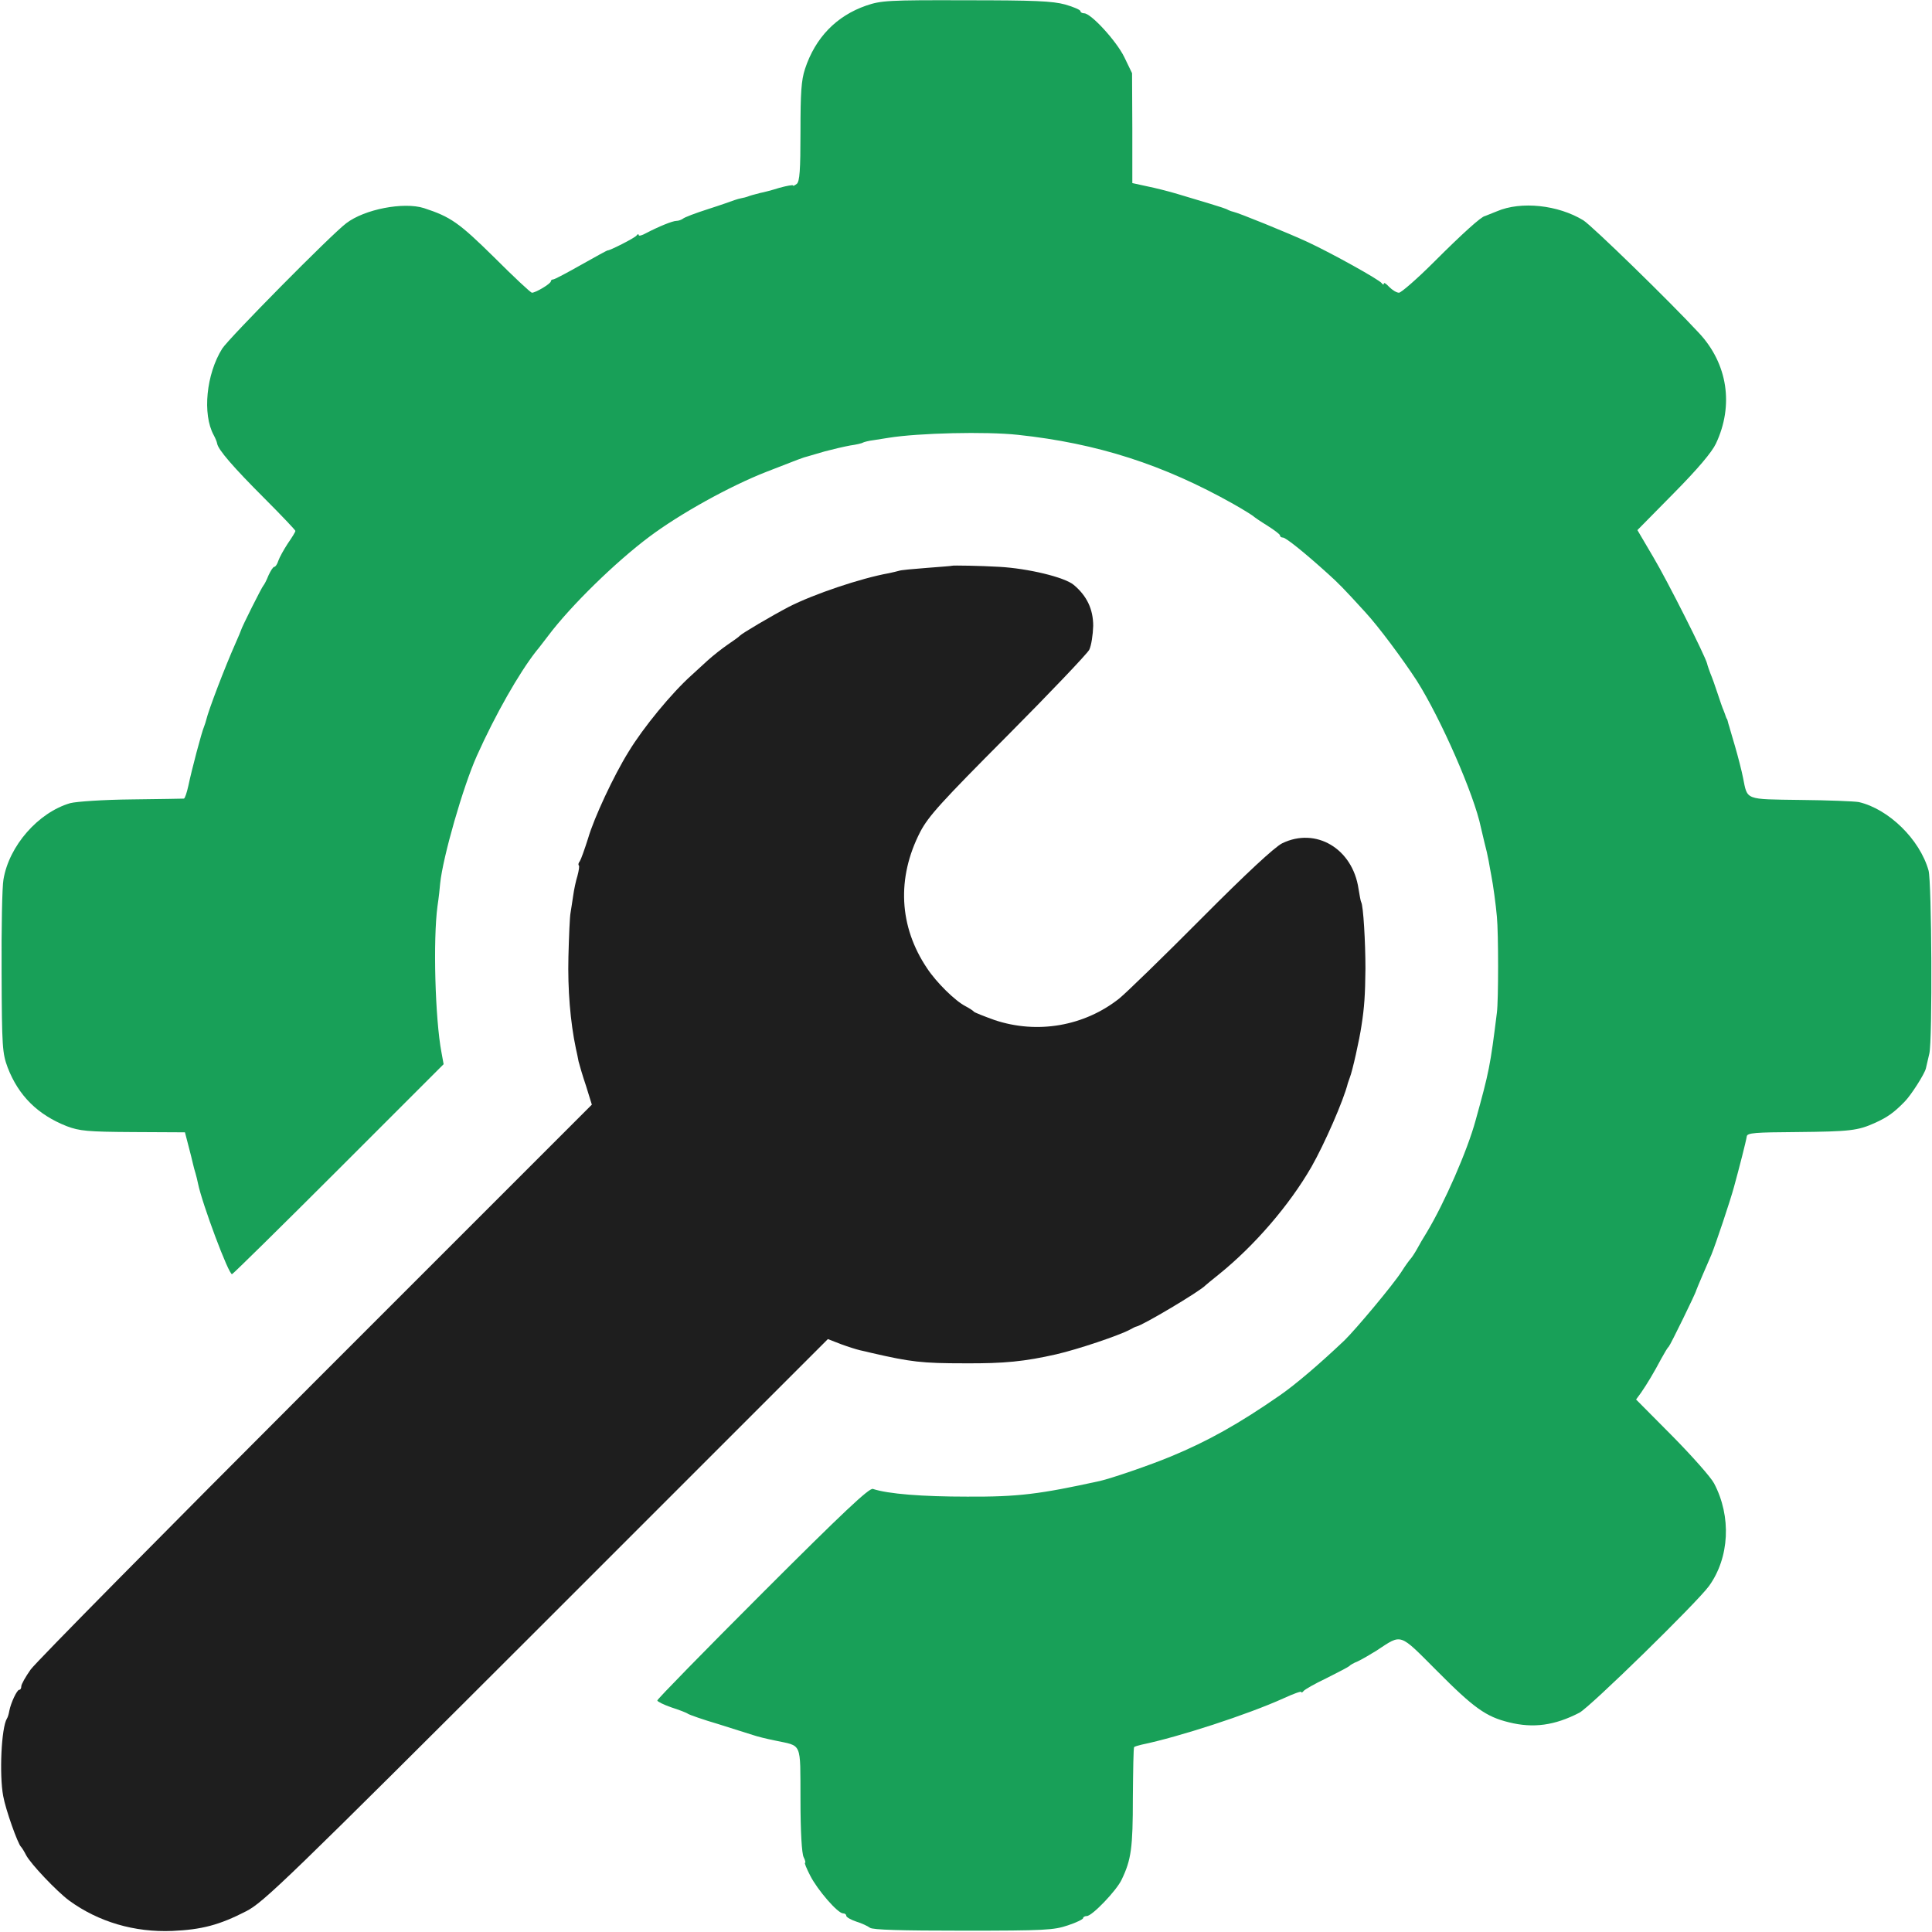
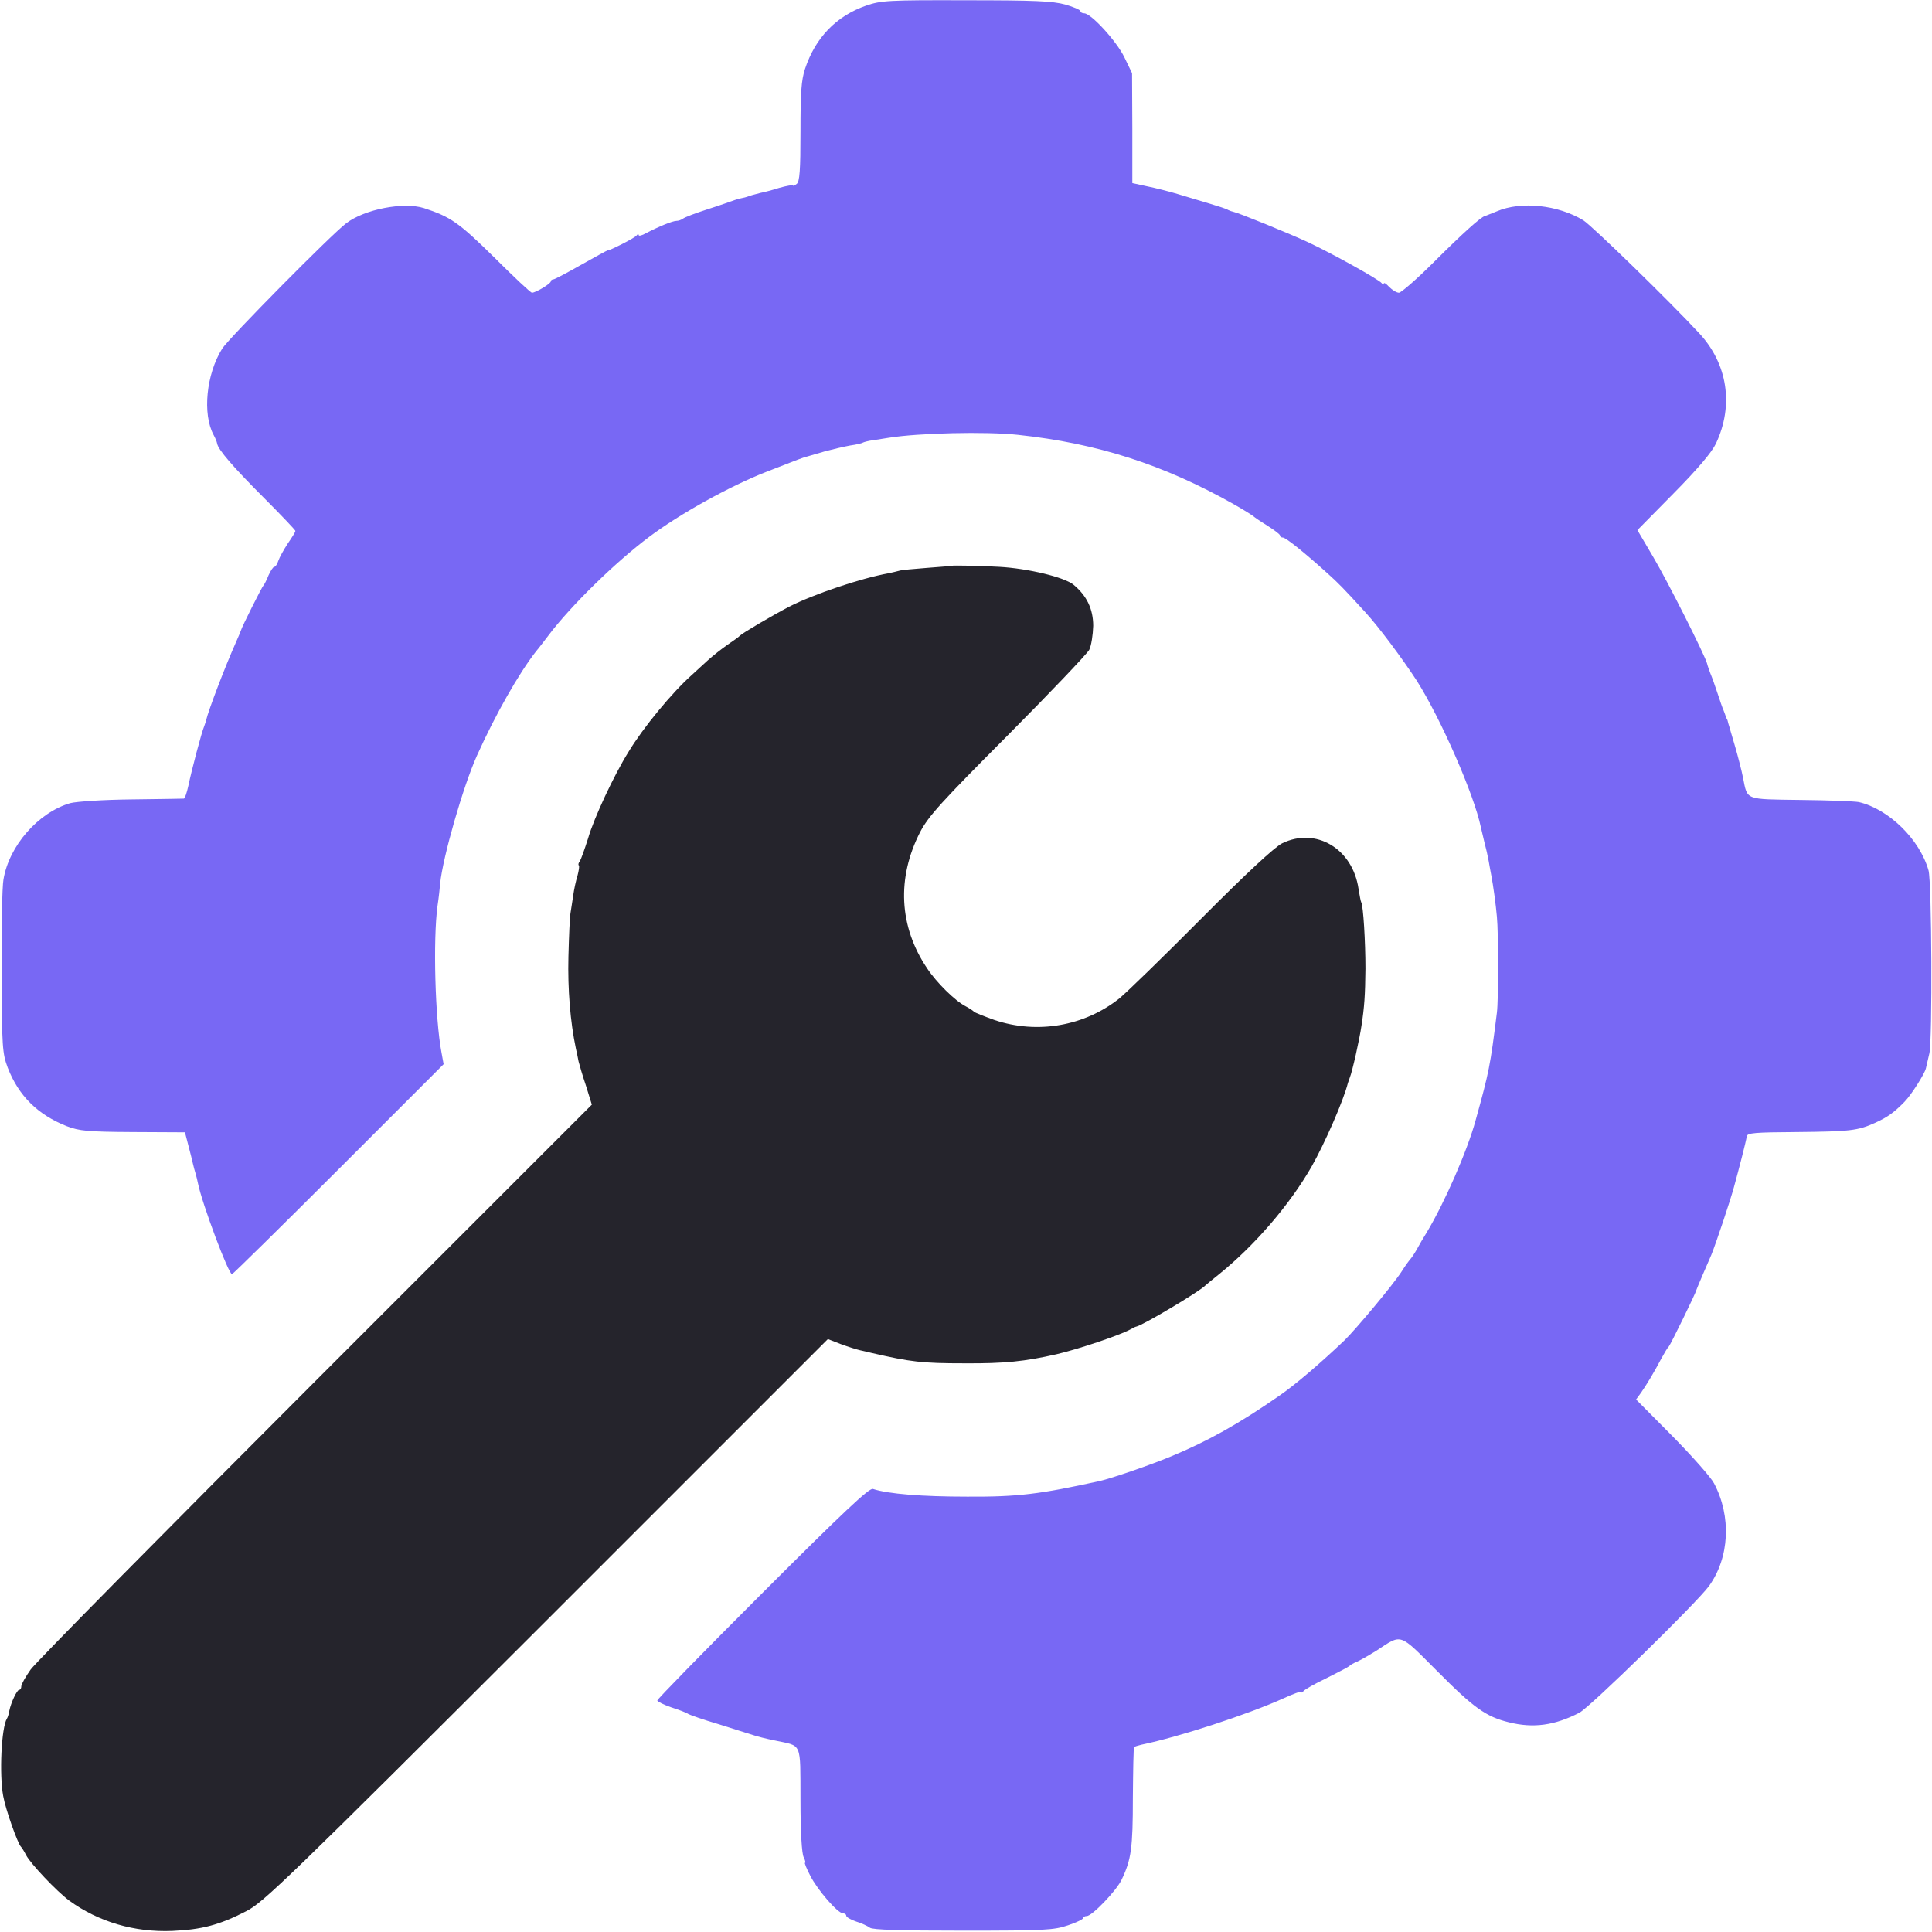
<svg xmlns="http://www.w3.org/2000/svg" version="1.0" width="726pt" height="726pt" viewBox="0 0 726 726">
  <g transform="translate(0,726) scale(0.1,-0.1)" stroke="none">
-     <path fill="#18a058" d="M3255 7239 c-112 -39 -191 -120 -230 -238 -14 -43 -17 -88 -17 -237 0 -144 -3 -186 -14 -195 -8 -6 -14 -9 -14 -6 0 3 -23 -1 -52 -9 -28 -9 -60 -17 -71 -19 -10 -3 -28 -7 -40 -11 -12 -5 -26 -8 -32 -9 -5 -1 -17 -4 -25 -7 -8 -3 -53 -19 -100 -34 -47 -15 -89 -31 -94 -36 -6 -4 -16 -8 -24 -8 -15 0 -68 -22 -114 -46 -16 -9 -28 -12 -28 -7 0 4 -4 4 -8 -2 -6 -9 -103 -58 -109 -56 -2 0 -46 -24 -99 -54 -53 -30 -100 -55 -105 -55 -5 0 -9 -3 -9 -7 0 -9 -57 -43 -71 -43 -5 0 -69 60 -142 133 -132 130 -163 152 -264 185 -76 24 -223 -4 -292 -57 -56 -42 -441 -432 -466 -471 -60 -96 -75 -246 -32 -325 6 -11 12 -25 13 -32 4 -23 60 -88 177 -205 64 -64 117 -120 117 -123 0 -4 -13 -25 -29 -48 -15 -23 -31 -52 -35 -64 -4 -13 -11 -23 -15 -23 -5 0 -14 -15 -22 -32 -7 -18 -16 -35 -19 -38 -5 -4 -82 -157 -85 -170 -1 -3 -9 -23 -19 -45 -41 -92 -103 -255 -111 -290 -1 -5 -5 -17 -8 -25 -9 -20 -47 -164 -59 -222 -6 -27 -13 -48 -17 -49 -3 0 -91 -2 -196 -3 -105 -1 -208 -8 -231 -14 -120 -35 -230 -160 -251 -287 -5 -27 -8 -185 -7 -350 1 -282 3 -303 23 -357 41 -106 113 -177 222 -220 48 -18 77 -21 249 -22 l195 -1 13 -50 c7 -27 15 -58 17 -68 2 -10 7 -27 10 -37 3 -10 7 -27 9 -37 15 -75 116 -345 128 -341 5 2 186 180 402 396 l393 393 -8 44 c-24 126 -32 424 -15 550 5 33 9 71 10 85 10 99 86 364 138 480 70 156 158 310 222 392 12 14 32 41 46 59 85 113 253 277 380 372 116 87 304 191 440 244 120 47 141 55 155 58 6 2 35 10 65 19 30 8 73 18 95 22 22 3 44 8 48 11 4 2 22 7 40 9 18 3 43 7 57 9 112 18 365 24 485 11 299 -32 547 -112 810 -260 39 -22 72 -43 75 -46 3 -3 26 -19 52 -35 27 -17 48 -33 48 -37 0 -5 5 -8 11 -8 11 0 84 -59 168 -135 41 -37 58 -54 141 -145 50 -54 142 -178 194 -258 90 -142 216 -429 241 -552 2 -8 8 -33 13 -55 6 -22 13 -53 16 -70 3 -16 7 -41 10 -55 7 -36 17 -109 21 -155 6 -61 6 -315 0 -360 -25 -201 -29 -221 -80 -405 -31 -114 -117 -310 -183 -420 -12 -19 -29 -48 -38 -65 -9 -16 -20 -32 -23 -35 -3 -3 -19 -24 -34 -48 -32 -50 -172 -217 -215 -259 -95 -90 -183 -165 -242 -206 -154 -107 -272 -173 -410 -230 -79 -33 -223 -82 -266 -92 -228 -50 -308 -60 -499 -59 -170 0 -297 10 -355 29 -14 4 -111 -87 -414 -390 -218 -218 -396 -400 -396 -405 0 -4 24 -16 53 -26 28 -9 57 -20 62 -24 6 -4 57 -22 115 -39 58 -18 116 -37 130 -41 14 -5 50 -14 80 -20 106 -23 97 -1 98 -223 0 -122 5 -203 12 -216 6 -12 8 -21 5 -21 -3 0 6 -22 20 -49 27 -53 103 -141 123 -141 7 0 12 -4 12 -9 0 -5 17 -15 38 -22 20 -6 43 -17 51 -23 10 -8 117 -11 350 -11 307 0 341 2 394 20 31 10 57 23 57 27 0 4 6 8 14 8 20 0 112 96 131 137 36 75 42 119 42 307 1 103 2 189 5 191 2 2 15 6 28 9 140 29 398 113 533 174 37 17 67 28 67 24 0 -4 4 -2 8 3 4 6 43 28 87 49 44 22 82 42 85 45 3 4 17 12 32 18 15 7 46 25 70 40 98 64 83 69 228 -76 138 -139 184 -172 270 -193 92 -23 172 -12 265 36 40 21 440 412 487 476 77 107 85 261 19 386 -12 23 -83 103 -157 178 l-136 137 19 26 c22 32 48 75 76 128 12 22 24 42 28 45 6 6 102 202 103 211 1 3 12 30 25 60 13 30 27 63 32 74 17 42 71 203 85 255 19 69 45 170 48 190 2 13 32 15 187 16 201 2 230 5 296 35 46 21 70 38 110 79 24 24 75 104 80 125 1 5 7 31 13 56 12 49 9 646 -3 688 -33 117 -150 231 -262 257 -16 3 -115 7 -219 8 -211 3 -199 -2 -216 83 -5 26 -19 80 -30 118 -12 39 -22 77 -25 85 -2 8 -4 16 -5 18 -2 1 -3 5 -5 10 -1 4 -5 14 -8 22 -4 8 -14 38 -23 65 -9 28 -21 61 -27 75 -5 14 -11 30 -12 36 -7 29 -149 311 -202 400 l-60 102 136 138 c91 92 144 155 159 187 68 144 44 300 -63 415 -114 123 -402 403 -435 424 -95 58 -234 73 -325 34 -22 -9 -42 -17 -45 -18 -13 -1 -86 -67 -191 -172 -64 -64 -124 -116 -132 -116 -9 0 -25 10 -37 22 -11 12 -20 18 -20 12 0 -5 -4 -4 -8 2 -9 13 -185 111 -277 154 -73 34 -263 111 -280 114 -5 1 -14 4 -20 7 -5 4 -37 14 -70 24 -33 10 -87 26 -120 36 -33 10 -85 23 -115 29 l-55 12 0 207 -1 206 -29 60 c-29 60 -125 165 -151 165 -8 0 -14 4 -14 8 0 5 -26 16 -57 25 -48 13 -115 16 -373 16 -293 1 -319 -1 -375 -20z" />
-     <path fill="#1e1e1e" d="M3577 5134 c-1 -1 -44 -4 -94 -8 -51 -4 -98 -8 -105 -11 -7 -2 -24 -6 -38 -9 -106 -19 -283 -79 -375 -126 -65 -34 -177 -100 -185 -109 -3 -4 -23 -18 -45 -33 -22 -15 -56 -42 -76 -60 -20 -18 -47 -43 -60 -55 -74 -66 -182 -197 -237 -288 -56 -90 -130 -249 -152 -325 -13 -41 -27 -80 -31 -86 -5 -6 -7 -13 -4 -16 3 -2 0 -20 -5 -39 -6 -19 -13 -52 -16 -74 -3 -22 -8 -51 -10 -65 -3 -14 -6 -88 -8 -165 -3 -123 7 -245 28 -345 3 -14 8 -35 10 -48 3 -12 15 -54 28 -92 l22 -71 -1037 -1037 c-570 -570 -1053 -1059 -1072 -1086 -19 -27 -35 -55 -35 -63 0 -7 -3 -13 -8 -13 -8 0 -31 -48 -37 -79 -2 -12 -6 -25 -9 -29 -21 -34 -29 -211 -14 -291 9 -51 55 -180 67 -191 3 -3 12 -17 19 -31 17 -33 116 -137 162 -171 110 -80 245 -120 388 -114 110 5 176 22 277 74 65 33 151 116 1128 1092 l1058 1058 49 -19 c27 -10 59 -20 72 -23 13 -3 32 -7 43 -10 148 -34 189 -39 350 -39 150 -1 226 7 345 34 82 19 233 70 275 92 11 6 22 12 25 12 23 4 240 133 260 155 3 3 25 21 50 41 134 108 265 260 348 404 49 86 121 250 137 315 1 3 4 12 7 20 10 24 37 146 44 195 11 70 14 116 15 215 0 101 -8 237 -16 250 -2 3 -6 26 -10 50 -22 151 -160 233 -287 171 -28 -14 -133 -111 -303 -282 -143 -144 -282 -279 -309 -301 -131 -104 -308 -135 -469 -81 -39 14 -74 28 -77 31 -3 4 -17 13 -32 21 -39 20 -109 89 -144 142 -106 157 -115 340 -26 513 31 59 78 111 328 362 160 161 298 306 307 322 8 16 14 57 15 90 0 63 -24 113 -73 154 -34 29 -172 62 -280 68 -69 4 -175 6 -178 4z" />
+     <path fill="#7868f4" d="M3255 7239 c-112 -39 -191 -120 -230 -238 -14 -43 -17 -88 -17 -237 0 -144 -3 -186 -14 -195 -8 -6 -14 -9 -14 -6 0 3 -23 -1 -52 -9 -28 -9 -60 -17 -71 -19 -10 -3 -28 -7 -40 -11 -12 -5 -26 -8 -32 -9 -5 -1 -17 -4 -25 -7 -8 -3 -53 -19 -100 -34 -47 -15 -89 -31 -94 -36 -6 -4 -16 -8 -24 -8 -15 0 -68 -22 -114 -46 -16 -9 -28 -12 -28 -7 0 4 -4 4 -8 -2 -6 -9 -103 -58 -109 -56 -2 0 -46 -24 -99 -54 -53 -30 -100 -55 -105 -55 -5 0 -9 -3 -9 -7 0 -9 -57 -43 -71 -43 -5 0 -69 60 -142 133 -132 130 -163 152 -264 185 -76 24 -223 -4 -292 -57 -56 -42 -441 -432 -466 -471 -60 -96 -75 -246 -32 -325 6 -11 12 -25 13 -32 4 -23 60 -88 177 -205 64 -64 117 -120 117 -123 0 -4 -13 -25 -29 -48 -15 -23 -31 -52 -35 -64 -4 -13 -11 -23 -15 -23 -5 0 -14 -15 -22 -32 -7 -18 -16 -35 -19 -38 -5 -4 -82 -157 -85 -170 -1 -3 -9 -23 -19 -45 -41 -92 -103 -255 -111 -290 -1 -5 -5 -17 -8 -25 -9 -20 -47 -164 -59 -222 -6 -27 -13 -48 -17 -49 -3 0 -91 -2 -196 -3 -105 -1 -208 -8 -231 -14 -120 -35 -230 -160 -251 -287 -5 -27 -8 -185 -7 -350 1 -282 3 -303 23 -357 41 -106 113 -177 222 -220 48 -18 77 -21 249 -22 l195 -1 13 -50 c7 -27 15 -58 17 -68 2 -10 7 -27 10 -37 3 -10 7 -27 9 -37 15 -75 116 -345 128 -341 5 2 186 180 402 396 l393 393 -8 44 c-24 126 -32 424 -15 550 5 33 9 71 10 85 10 99 86 364 138 480 70 156 158 310 222 392 12 14 32 41 46 59 85 113 253 277 380 372 116 87 304 191 440 244 120 47 141 55 155 58 6 2 35 10 65 19 30 8 73 18 95 22 22 3 44 8 48 11 4 2 22 7 40 9 18 3 43 7 57 9 112 18 365 24 485 11 299 -32 547 -112 810 -260 39 -22 72 -43 75 -46 3 -3 26 -19 52 -35 27 -17 48 -33 48 -37 0 -5 5 -8 11 -8 11 0 84 -59 168 -135 41 -37 58 -54 141 -145 50 -54 142 -178 194 -258 90 -142 216 -429 241 -552 2 -8 8 -33 13 -55 6 -22 13 -53 16 -70 3 -16 7 -41 10 -55 7 -36 17 -109 21 -155 6 -61 6 -315 0 -360 -25 -201 -29 -221 -80 -405 -31 -114 -117 -310 -183 -420 -12 -19 -29 -48 -38 -65 -9 -16 -20 -32 -23 -35 -3 -3 -19 -24 -34 -48 -32 -50 -172 -217 -215 -259 -95 -90 -183 -165 -242 -206 -154 -107 -272 -173 -410 -230 -79 -33 -223 -82 -266 -92 -228 -50 -308 -60 -499 -59 -170 0 -297 10 -355 29 -14 4 -111 -87 -414 -390 -218 -218 -396 -400 -396 -405 0 -4 24 -16 53 -26 28 -9 57 -20 62 -24 6 -4 57 -22 115 -39 58 -18 116 -37 130 -41 14 -5 50 -14 80 -20 106 -23 97 -1 98 -223 0 -122 5 -203 12 -216 6 -12 8 -21 5 -21 -3 0 6 -22 20 -49 27 -53 103 -141 123 -141 7 0 12 -4 12 -9 0 -5 17 -15 38 -22 20 -6 43 -17 51 -23 10 -8 117 -11 350 -11 307 0 341 2 394 20 31 10 57 23 57 27 0 4 6 8 14 8 20 0 112 96 131 137 36 75 42 119 42 307 1 103 2 189 5 191 2 2 15 6 28 9 140 29 398 113 533 174 37 17 67 28 67 24 0 -4 4 -2 8 3 4 6 43 28 87 49 44 22 82 42 85 45 3 4 17 12 32 18 15 7 46 25 70 40 98 64 83 69 228 -76 138 -139 184 -172 270 -193 92 -23 172 -12 265 36 40 21 440 412 487 476 77 107 85 261 19 386 -12 23 -83 103 -157 178 l-136 137 19 26 c22 32 48 75 76 128 12 22 24 42 28 45 6 6 102 202 103 211 1 3 12 30 25 60 13 30 27 63 32 74 17 42 71 203 85 255 19 69 45 170 48 190 2 13 32 15 187 16 201 2 230 5 296 35 46 21 70 38 110 79 24 24 75 104 80 125 1 5 7 31 13 56 12 49 9 646 -3 688 -33 117 -150 231 -262 257 -16 3 -115 7 -219 8 -211 3 -199 -2 -216 83 -5 26 -19 80 -30 118 -12 39 -22 77 -25 85 -2 8 -4 16 -5 18 -2 1 -3 5 -5 10 -1 4 -5 14 -8 22 -4 8 -14 38 -23 65 -9 28 -21 61 -27 75 -5 14 -11 30 -12 36 -7 29 -149 311 -202 400 l-60 102 136 138 c91 92 144 155 159 187 68 144 44 300 -63 415 -114 123 -402 403 -435 424 -95 58 -234 73 -325 34 -22 -9 -42 -17 -45 -18 -13 -1 -86 -67 -191 -172 -64 -64 -124 -116 -132 -116 -9 0 -25 10 -37 22 -11 12 -20 18 -20 12 0 -5 -4 -4 -8 2 -9 13 -185 111 -277 154 -73 34 -263 111 -280 114 -5 1 -14 4 -20 7 -5 4 -37 14 -70 24 -33 10 -87 26 -120 36 -33 10 -85 23 -115 29 l-55 12 0 207 -1 206 -29 60 c-29 60 -125 165 -151 165 -8 0 -14 4 -14 8 0 5 -26 16 -57 25 -48 13 -115 16 -373 16 -293 1 -319 -1 -375 -20z" />
+     <path fill="#25242c" d="M3577 5134 c-1 -1 -44 -4 -94 -8 -51 -4 -98 -8 -105 -11 -7 -2 -24 -6 -38 -9 -106 -19 -283 -79 -375 -126 -65 -34 -177 -100 -185 -109 -3 -4 -23 -18 -45 -33 -22 -15 -56 -42 -76 -60 -20 -18 -47 -43 -60 -55 -74 -66 -182 -197 -237 -288 -56 -90 -130 -249 -152 -325 -13 -41 -27 -80 -31 -86 -5 -6 -7 -13 -4 -16 3 -2 0 -20 -5 -39 -6 -19 -13 -52 -16 -74 -3 -22 -8 -51 -10 -65 -3 -14 -6 -88 -8 -165 -3 -123 7 -245 28 -345 3 -14 8 -35 10 -48 3 -12 15 -54 28 -92 l22 -71 -1037 -1037 c-570 -570 -1053 -1059 -1072 -1086 -19 -27 -35 -55 -35 -63 0 -7 -3 -13 -8 -13 -8 0 -31 -48 -37 -79 -2 -12 -6 -25 -9 -29 -21 -34 -29 -211 -14 -291 9 -51 55 -180 67 -191 3 -3 12 -17 19 -31 17 -33 116 -137 162 -171 110 -80 245 -120 388 -114 110 5 176 22 277 74 65 33 151 116 1128 1092 l1058 1058 49 -19 c27 -10 59 -20 72 -23 13 -3 32 -7 43 -10 148 -34 189 -39 350 -39 150 -1 226 7 345 34 82 19 233 70 275 92 11 6 22 12 25 12 23 4 240 133 260 155 3 3 25 21 50 41 134 108 265 260 348 404 49 86 121 250 137 315 1 3 4 12 7 20 10 24 37 146 44 195 11 70 14 116 15 215 0 101 -8 237 -16 250 -2 3 -6 26 -10 50 -22 151 -160 233 -287 171 -28 -14 -133 -111 -303 -282 -143 -144 -282 -279 -309 -301 -131 -104 -308 -135 -469 -81 -39 14 -74 28 -77 31 -3 4 -17 13 -32 21 -39 20 -109 89 -144 142 -106 157 -115 340 -26 513 31 59 78 111 328 362 160 161 298 306 307 322 8 16 14 57 15 90 0 63 -24 113 -73 154 -34 29 -172 62 -280 68 -69 4 -175 6 -178 4z" />
  </g>
</svg>
